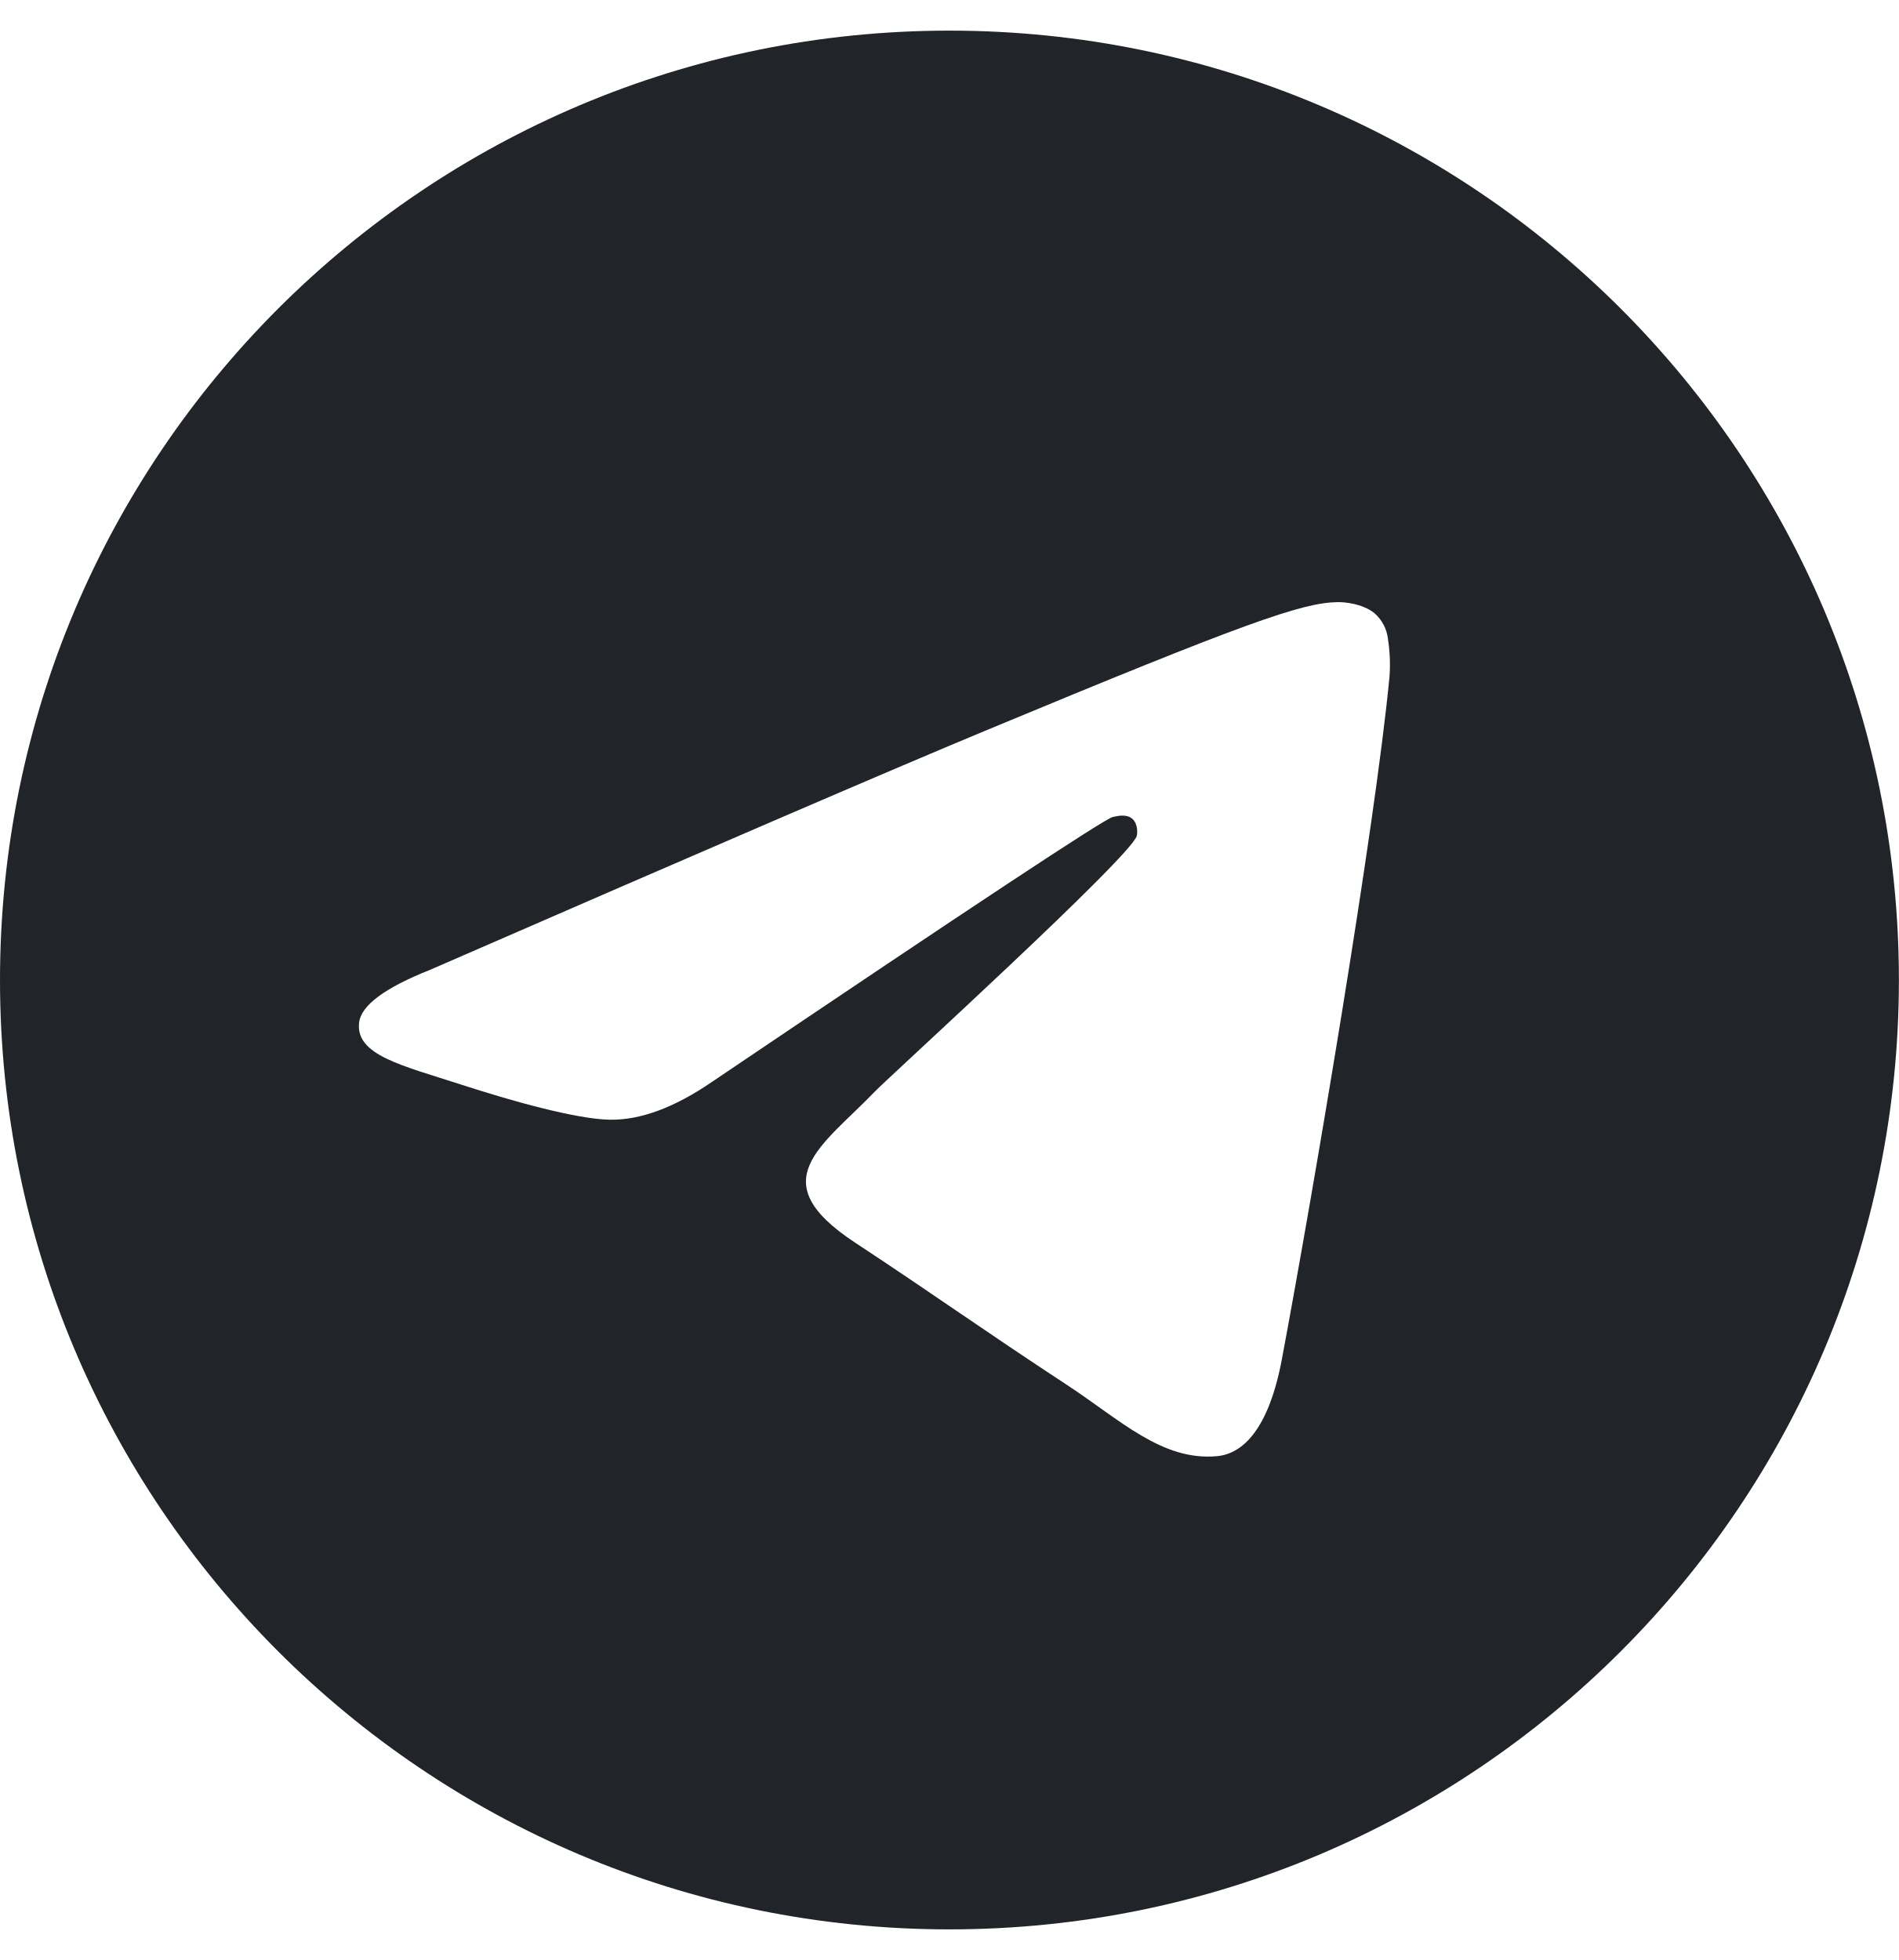
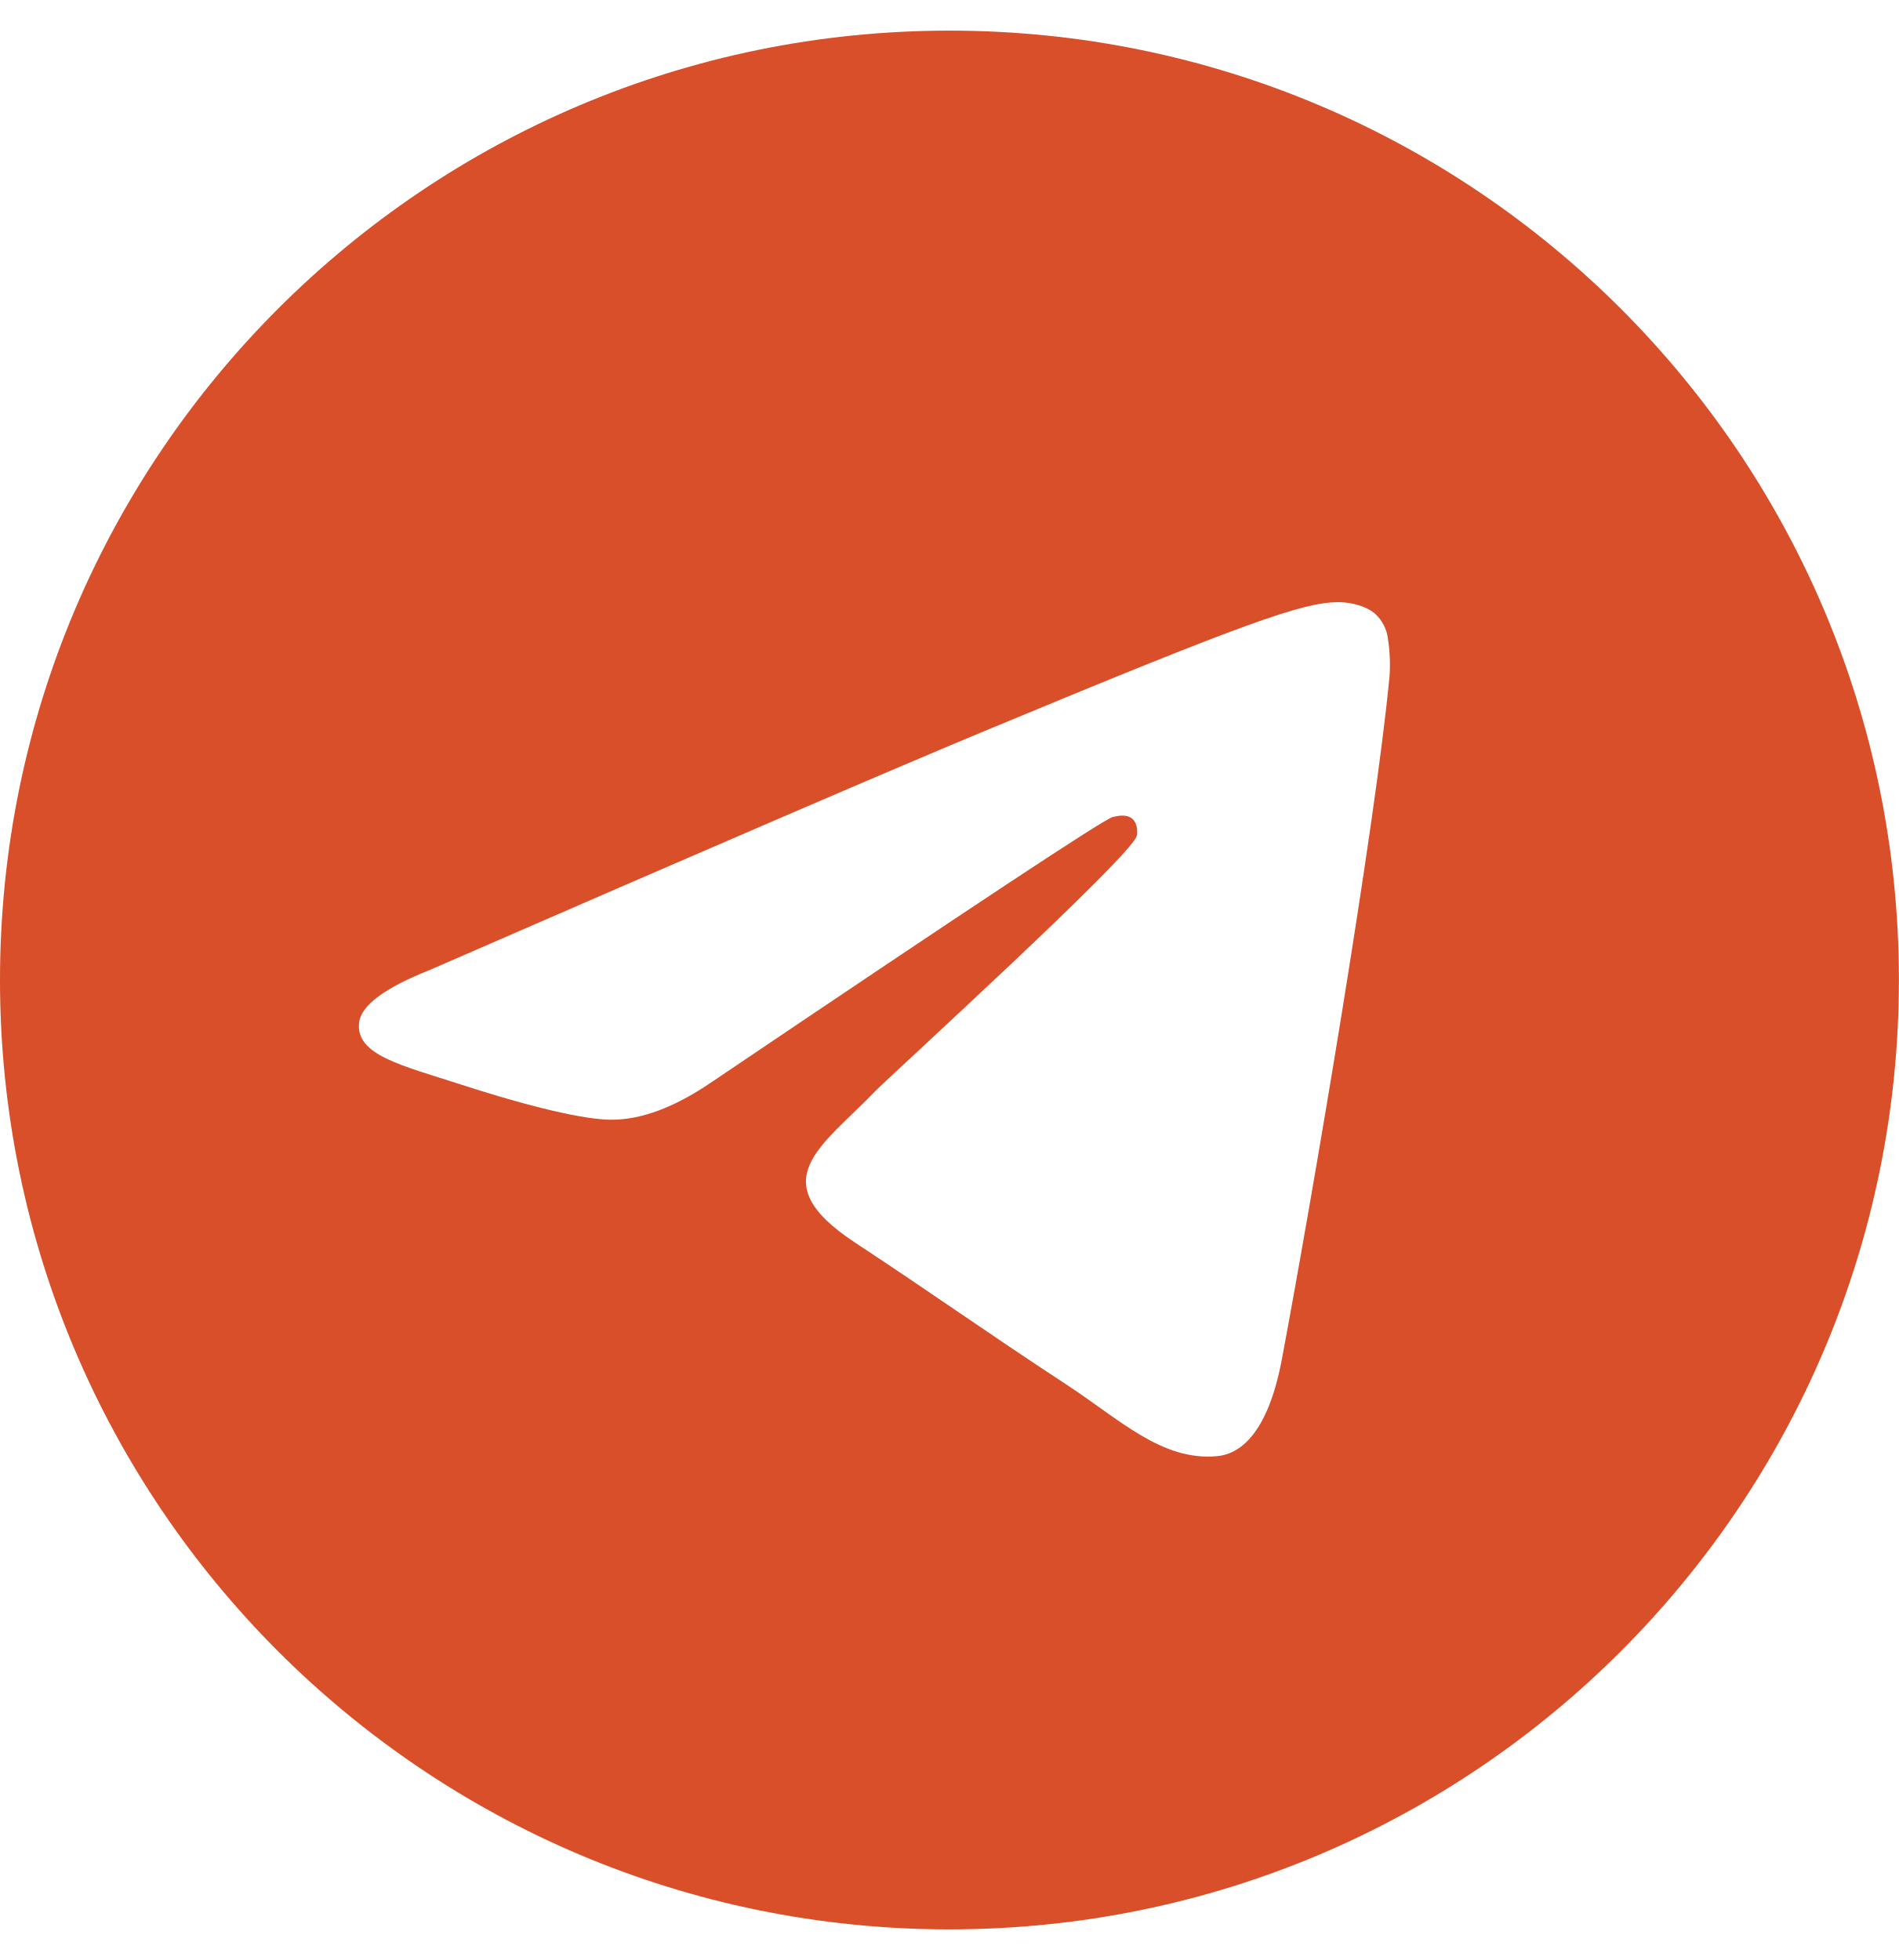
- <svg xmlns="http://www.w3.org/2000/svg" fill="#212529" viewBox="0 0 496 512">
+ <svg xmlns="http://www.w3.org/2000/svg" fill="#d84f2a" viewBox="0 0 496 512">
  <path d="M248,8C111.033,8,0,119.033,0,256S111.033,504,248,504,496,392.967,496,256,384.967,8,248,8ZM362.952,176.66c-3.732,39.215-19.881,134.378-28.1,178.3-3.476,18.584-10.322,24.816-16.948,25.425-14.4,1.326-25.338-9.517-39.287-18.661-21.827-14.308-34.158-23.215-55.346-37.177-24.485-16.135-8.612-25,5.342-39.5,3.652-3.793,67.107-61.51,68.335-66.746.153-.655.3-3.1-1.154-4.384s-3.59-.849-5.135-.5q-3.283.746-104.608,69.142-14.845,10.194-26.894,9.934c-8.855-.191-25.888-5.006-38.551-9.123-15.531-5.048-27.875-7.717-26.8-16.291q.84-6.7,18.45-13.7,108.446-47.248,144.628-62.3c68.872-28.647,83.183-33.623,92.511-33.789,2.052-.034,6.639.474,9.61,2.885a10.452,10.452,0,0,1,3.53,6.716A43.765,43.765,0,0,1,362.952,176.66Z" />
</svg>
